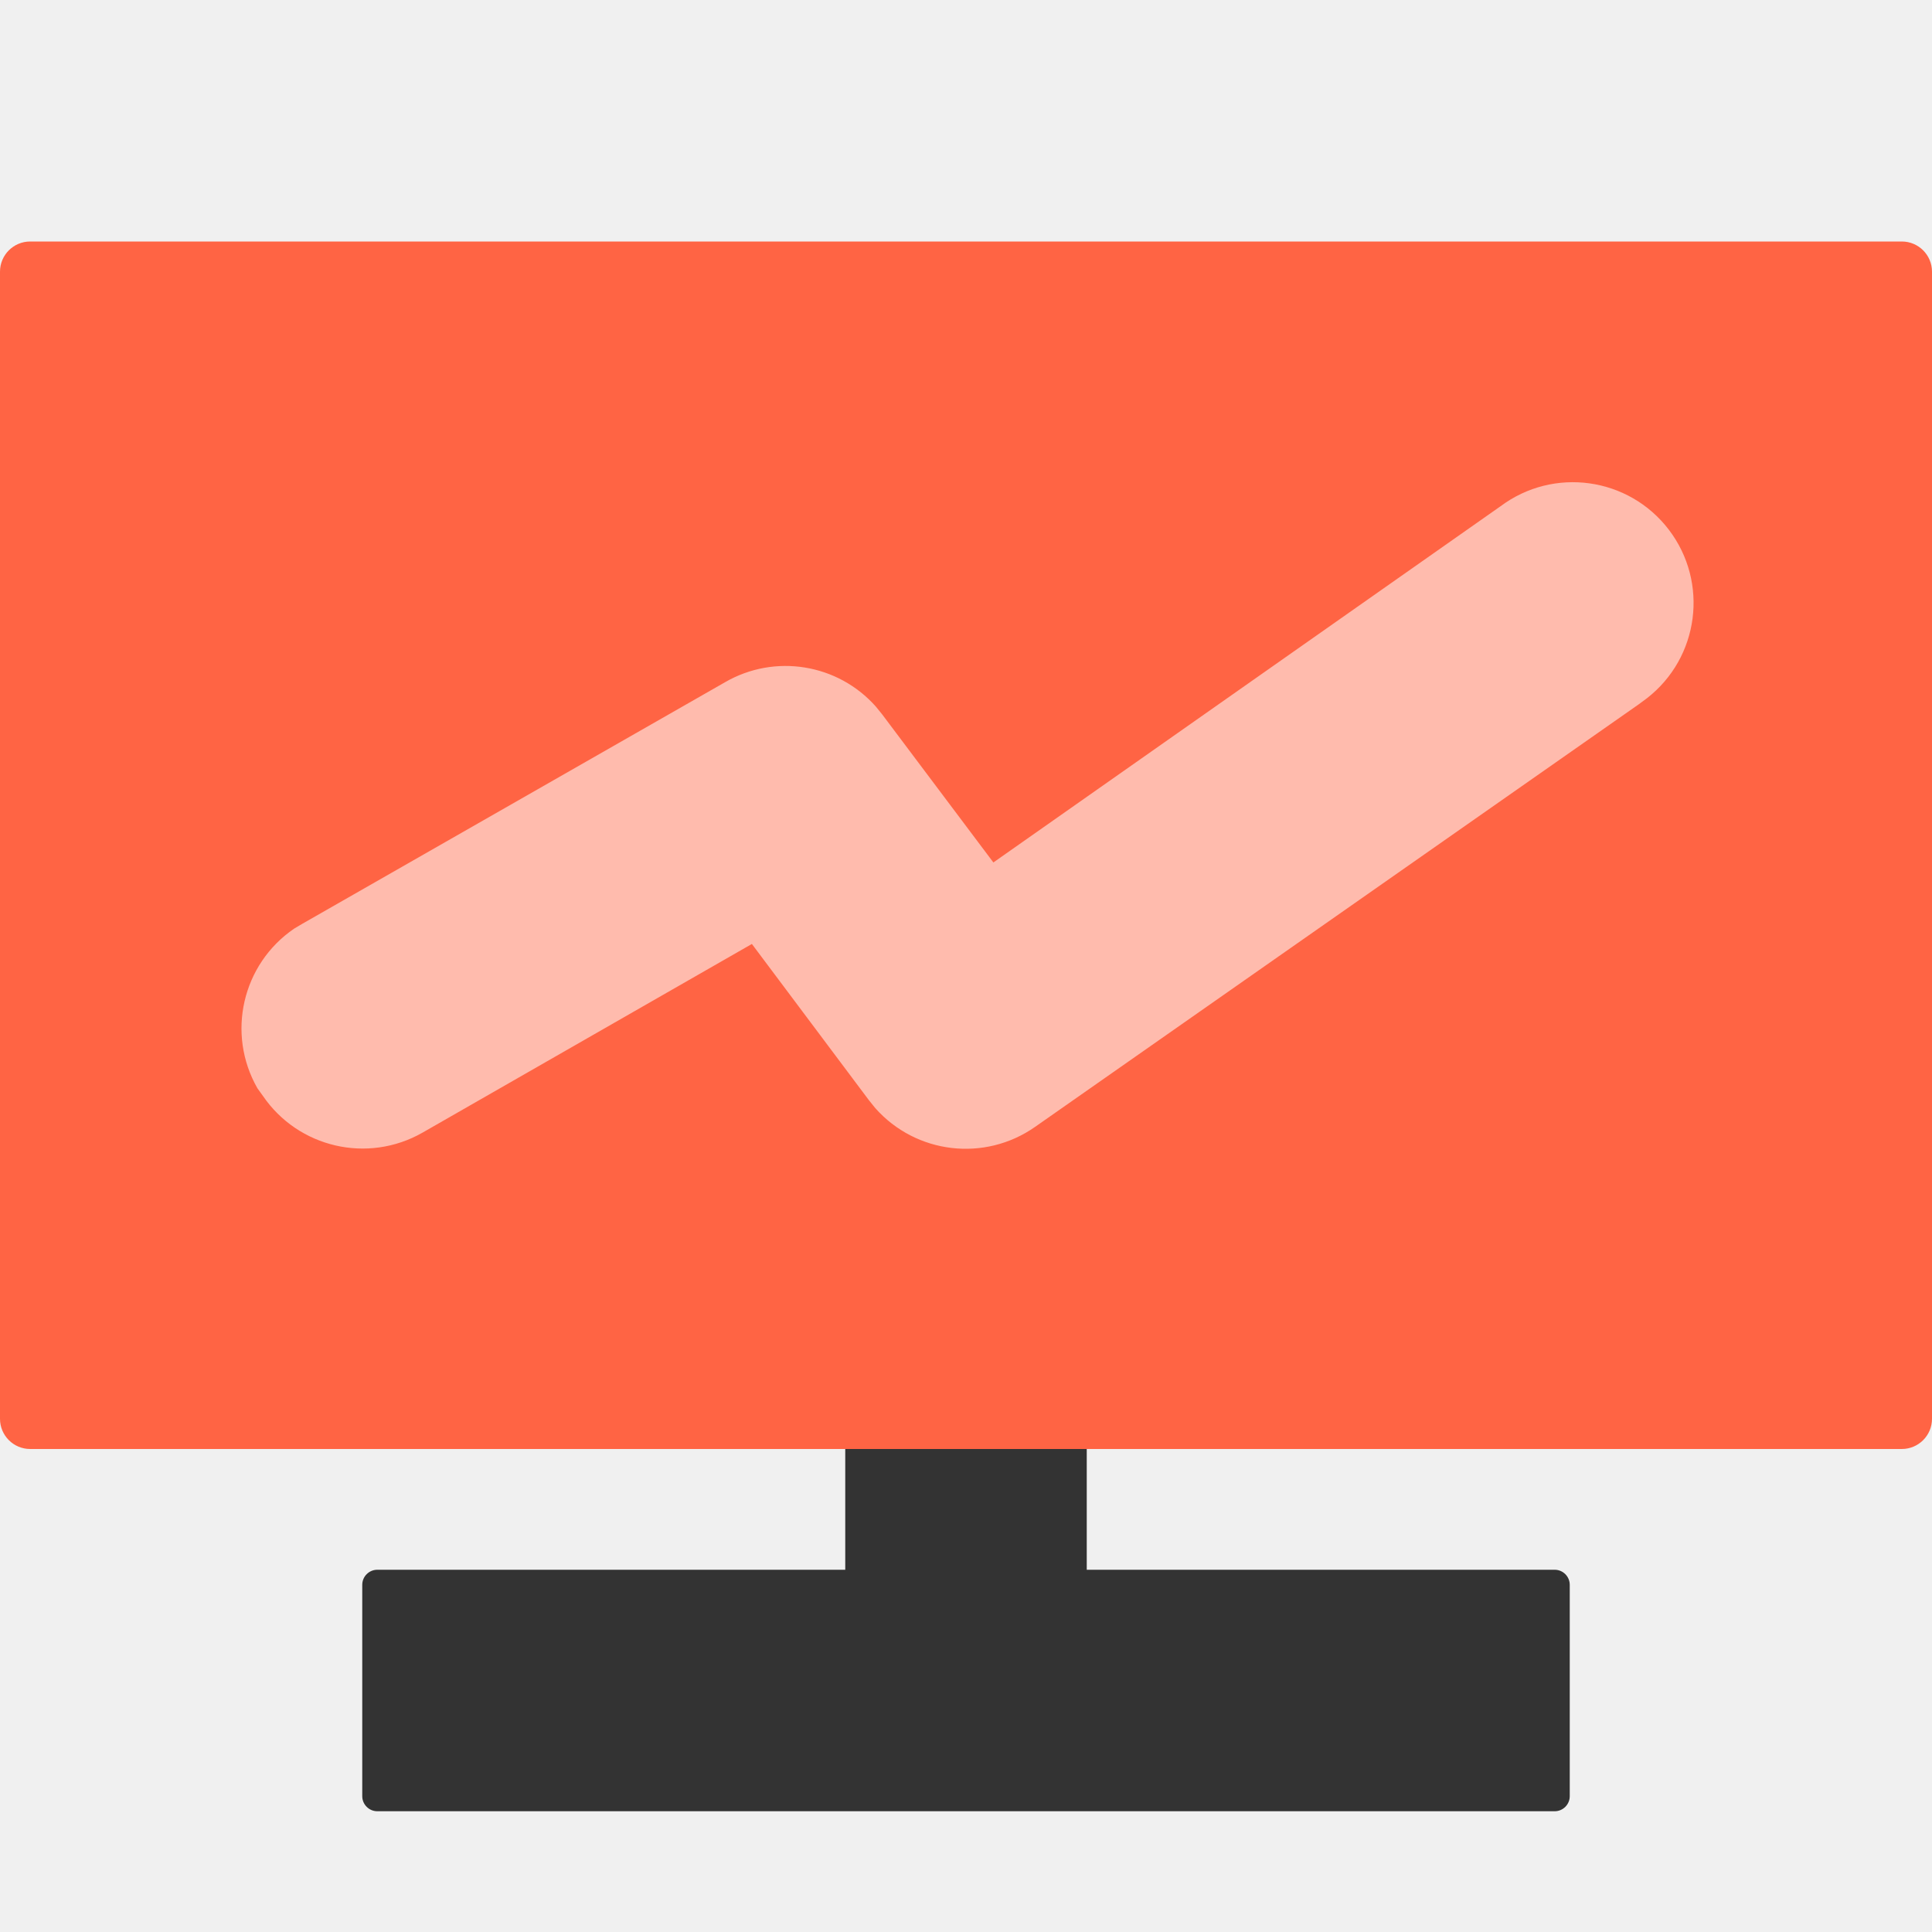
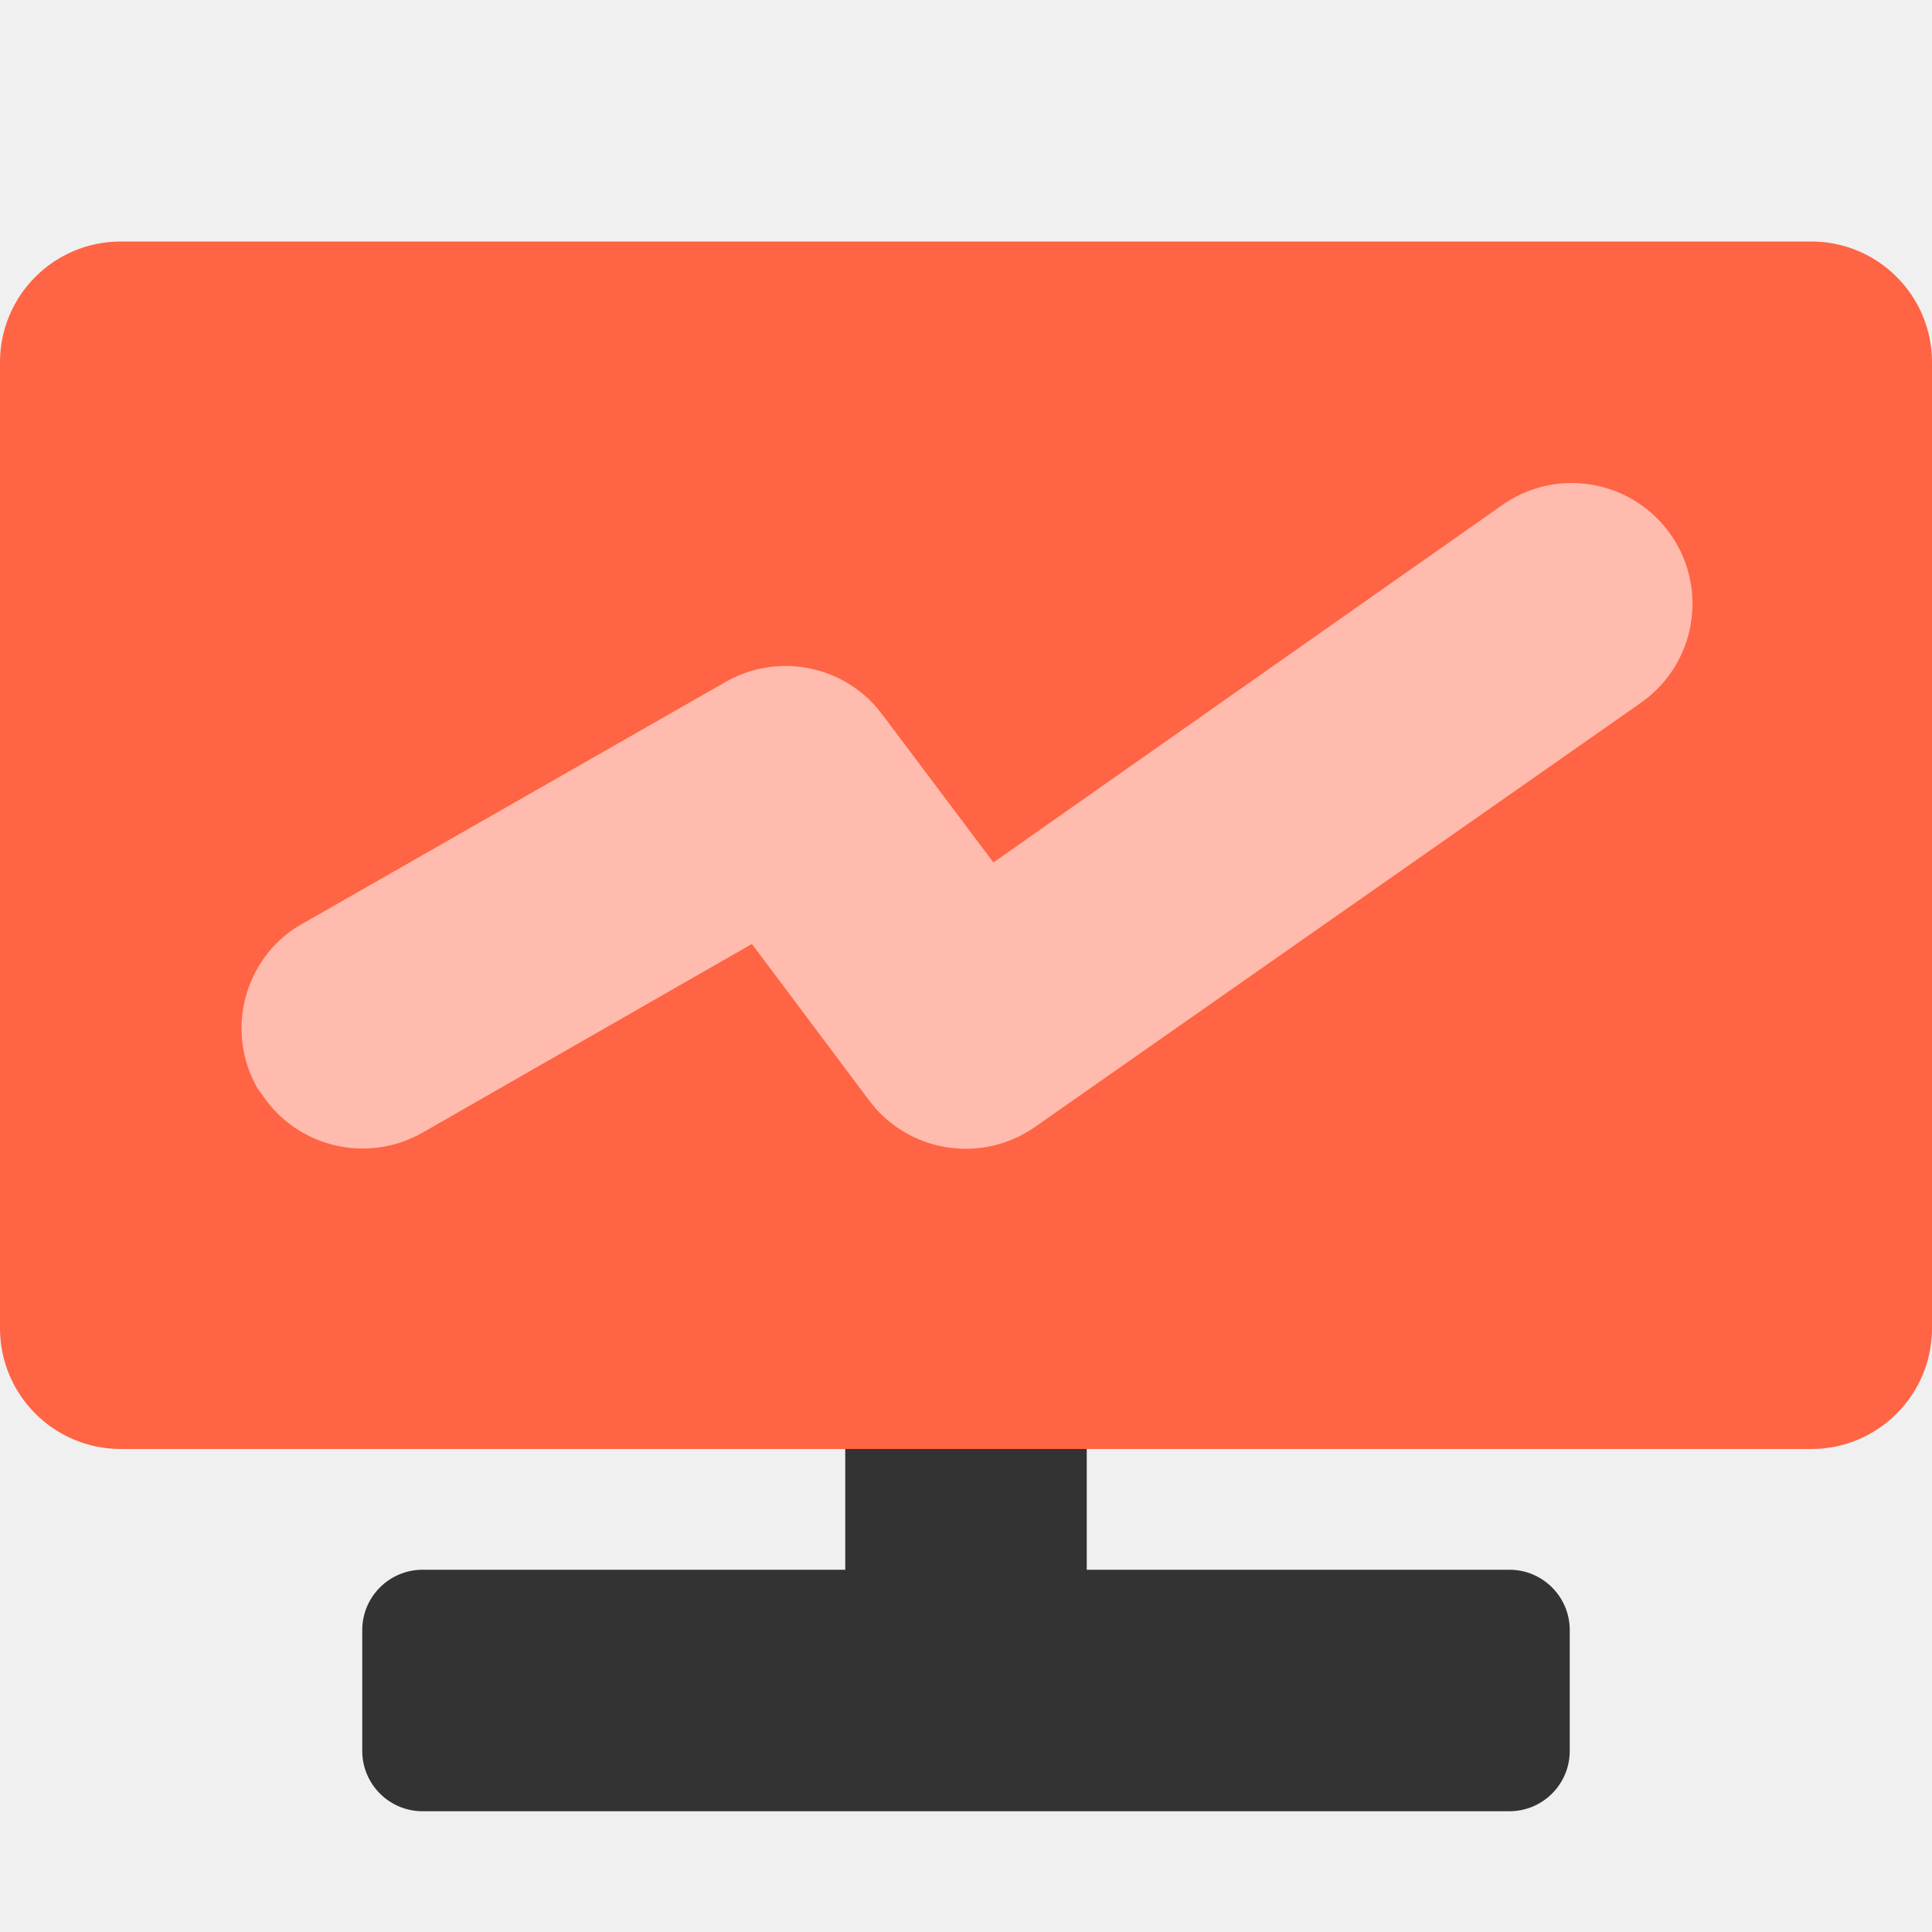
- <svg xmlns="http://www.w3.org/2000/svg" width="64" height="64">
-   <g fill="none">
-     <path fill="#333" d="M28 48h8v4h15.5a.5.5 0 01.5.5v7a.5.5 0 01-.5.5h-39a.5.5 0 01-.5-.5v-7a.5.5 0 01.5-.5H28v-4z" />
-     <g transform="translate(0 8)">
-       <rect width="64" height="40" fill="#FF6444" rx="1" />
-       <path fill="#FFF" fill-opacity=".56" d="M49.708 8.77a3.999 3.999 0 014.849 6.36l-.27.2-20 14a4.002 4.002 0 01-5.29-.62l-.21-.26-3.88-5.18-10.91 6.25a4 4 0 01-5.29-1.22l-.18-.25a4 4 0 011.22-5.29l.27-.16 14-8a3.999 3.999 0 015 .81l.21.26 3.68 4.9 16.8-11.8z" />
-     </g>
-   </g>
+ <svg xmlns="http://www.w3.org/2000/svg" width="64" height="64" fill="none">
+   <path fill="#333" d="M28 48h8v4h14a2 2 0 0 1 2 2v4a2 2 0 0 1-2 2H14a2 2 0 0 1-2-2v-4a2 2 0 0 1 2-2h14v-4Z" />
+   <path fill="#FF6444" d="M60 8H4a4 4 0 0 0-4 4v32a4 4 0 0 0 4 4h56a4 4 0 0 0 4-4V12a4 4 0 0 0-4-4Z" />
+   <path fill="#fff" d="M49.708 16.77a4 4 0 0 1 4.85 6.36l-.27.2-20 14a4 4 0 0 1-5.29-.62l-.21-.26-3.88-5.18-10.91 6.25a4 4 0 0 1-5.29-1.22l-.18-.25a4 4 0 0 1 1.22-5.29l.27-.16 14-8a4 4 0 0 1 5 .81l.21.26 3.68 4.9 16.8-11.8Z" opacity=".56" />
</svg>
